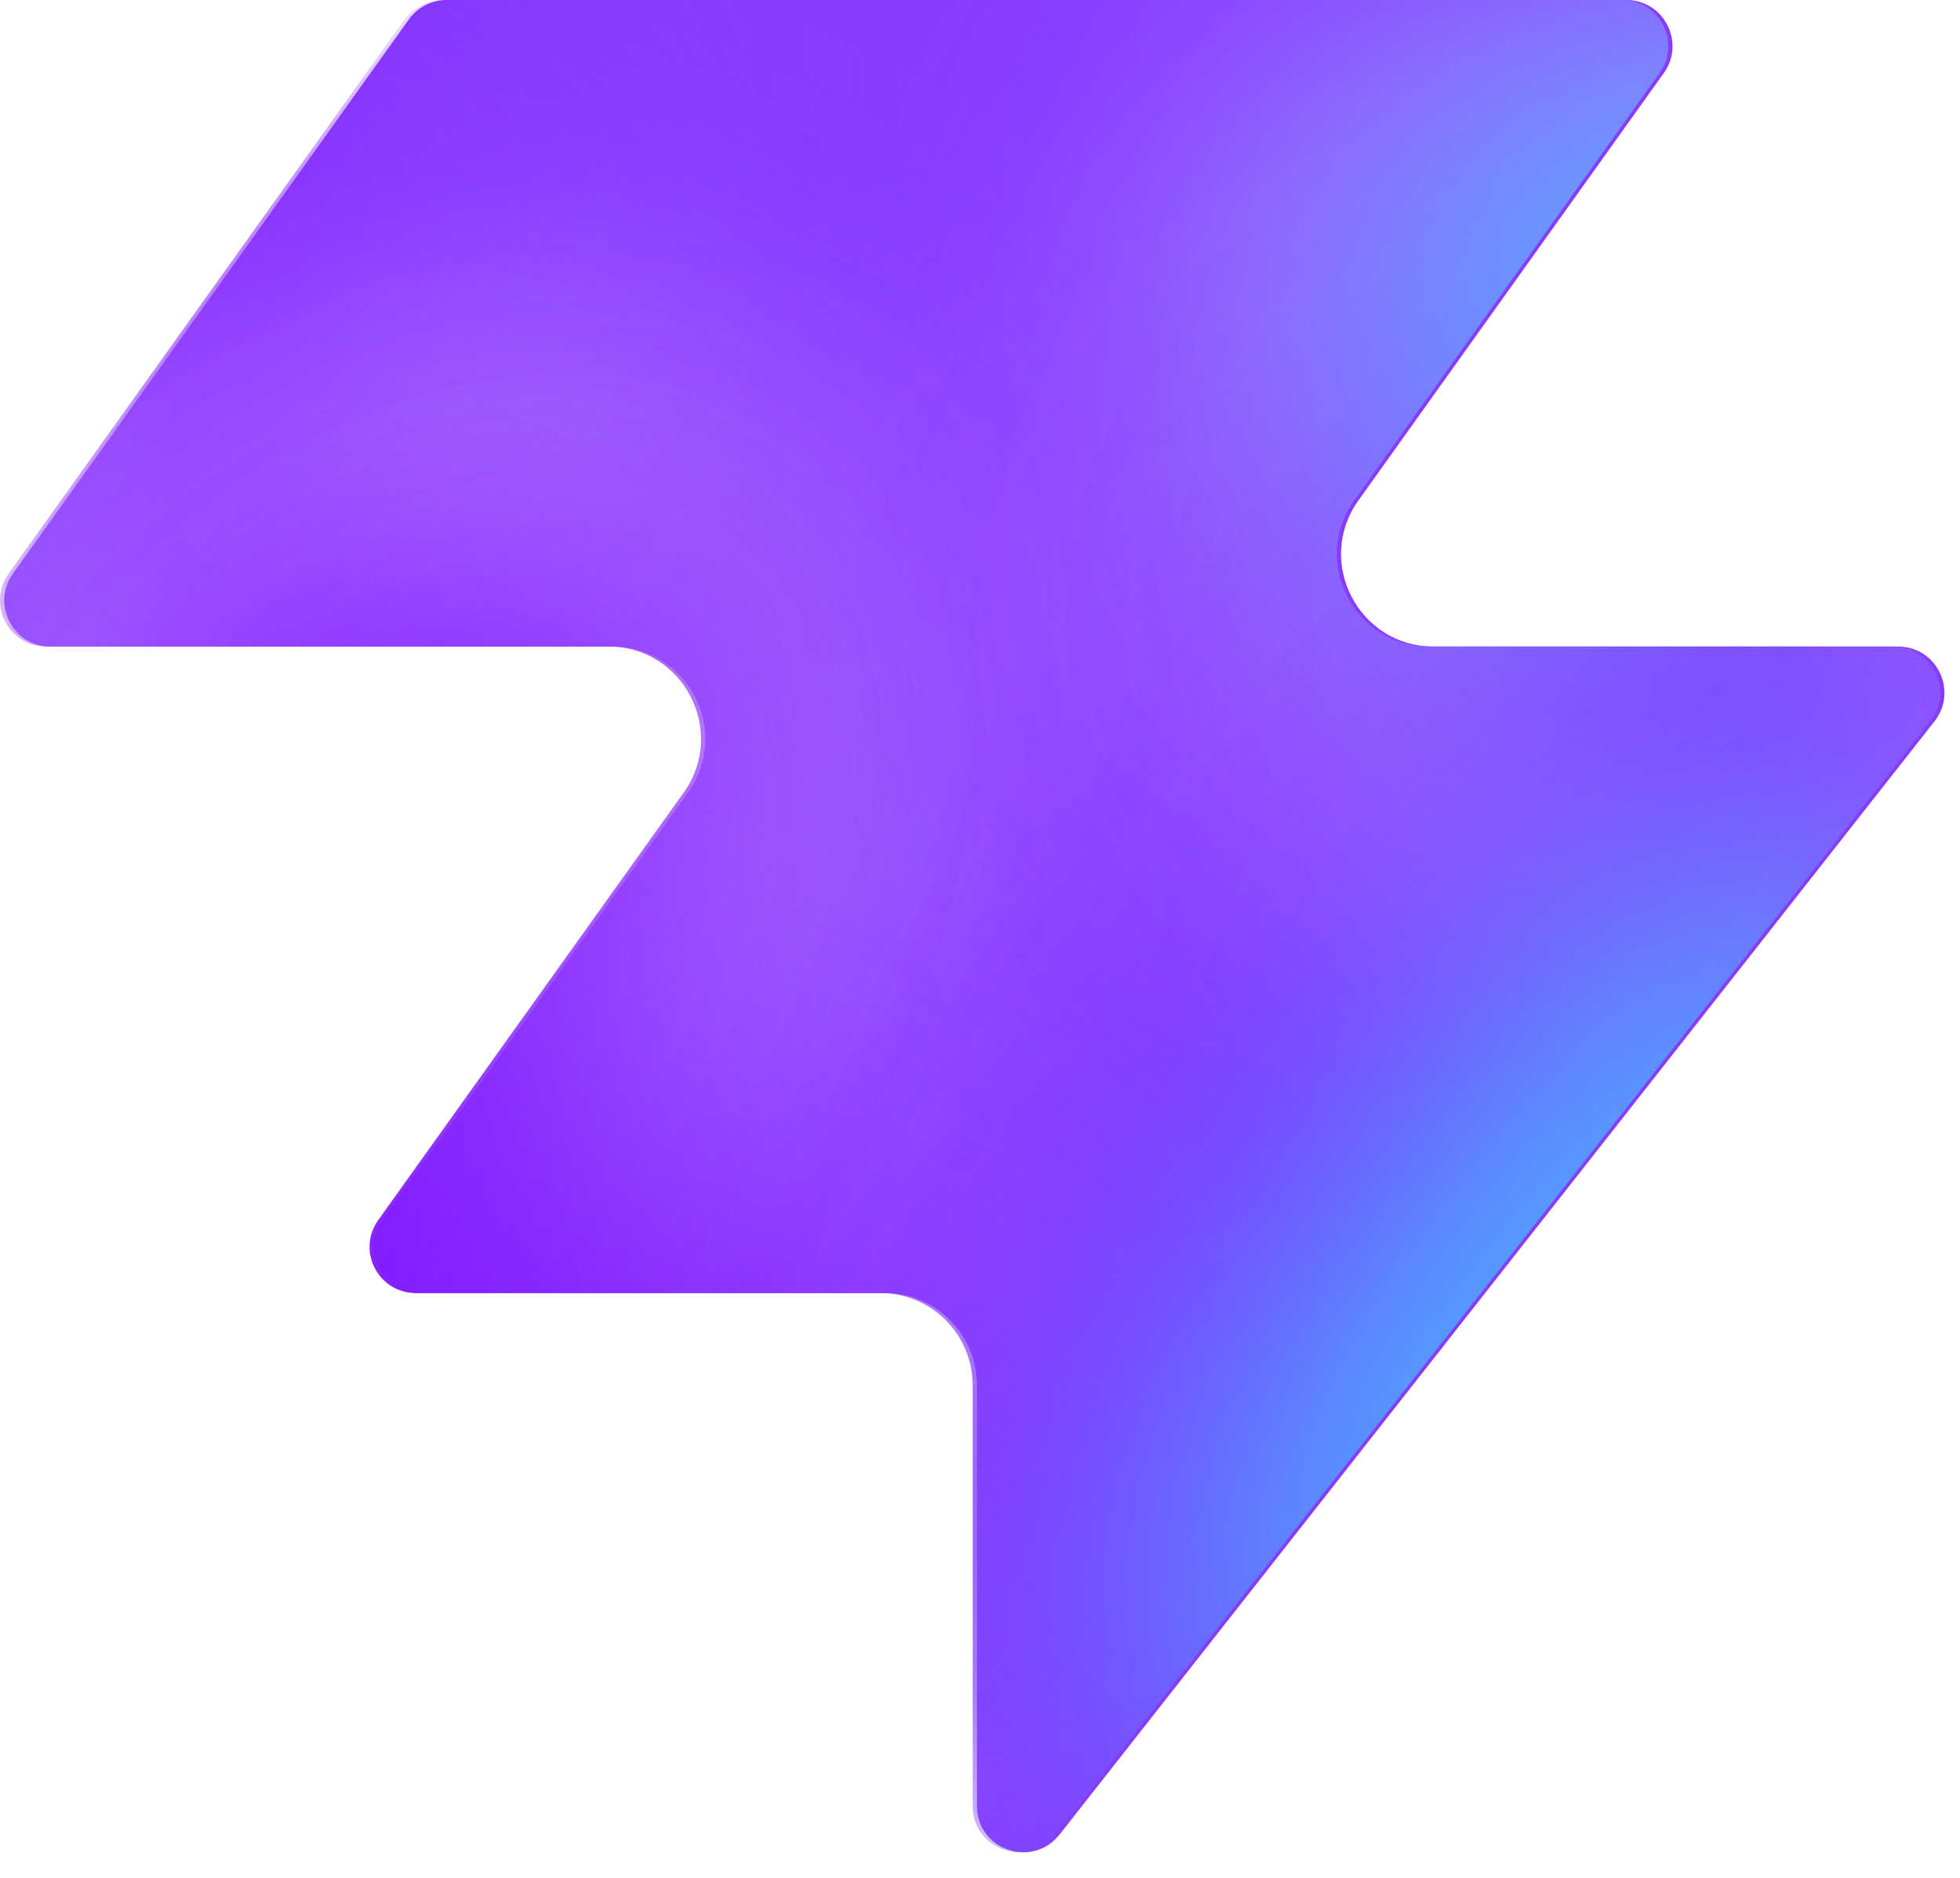
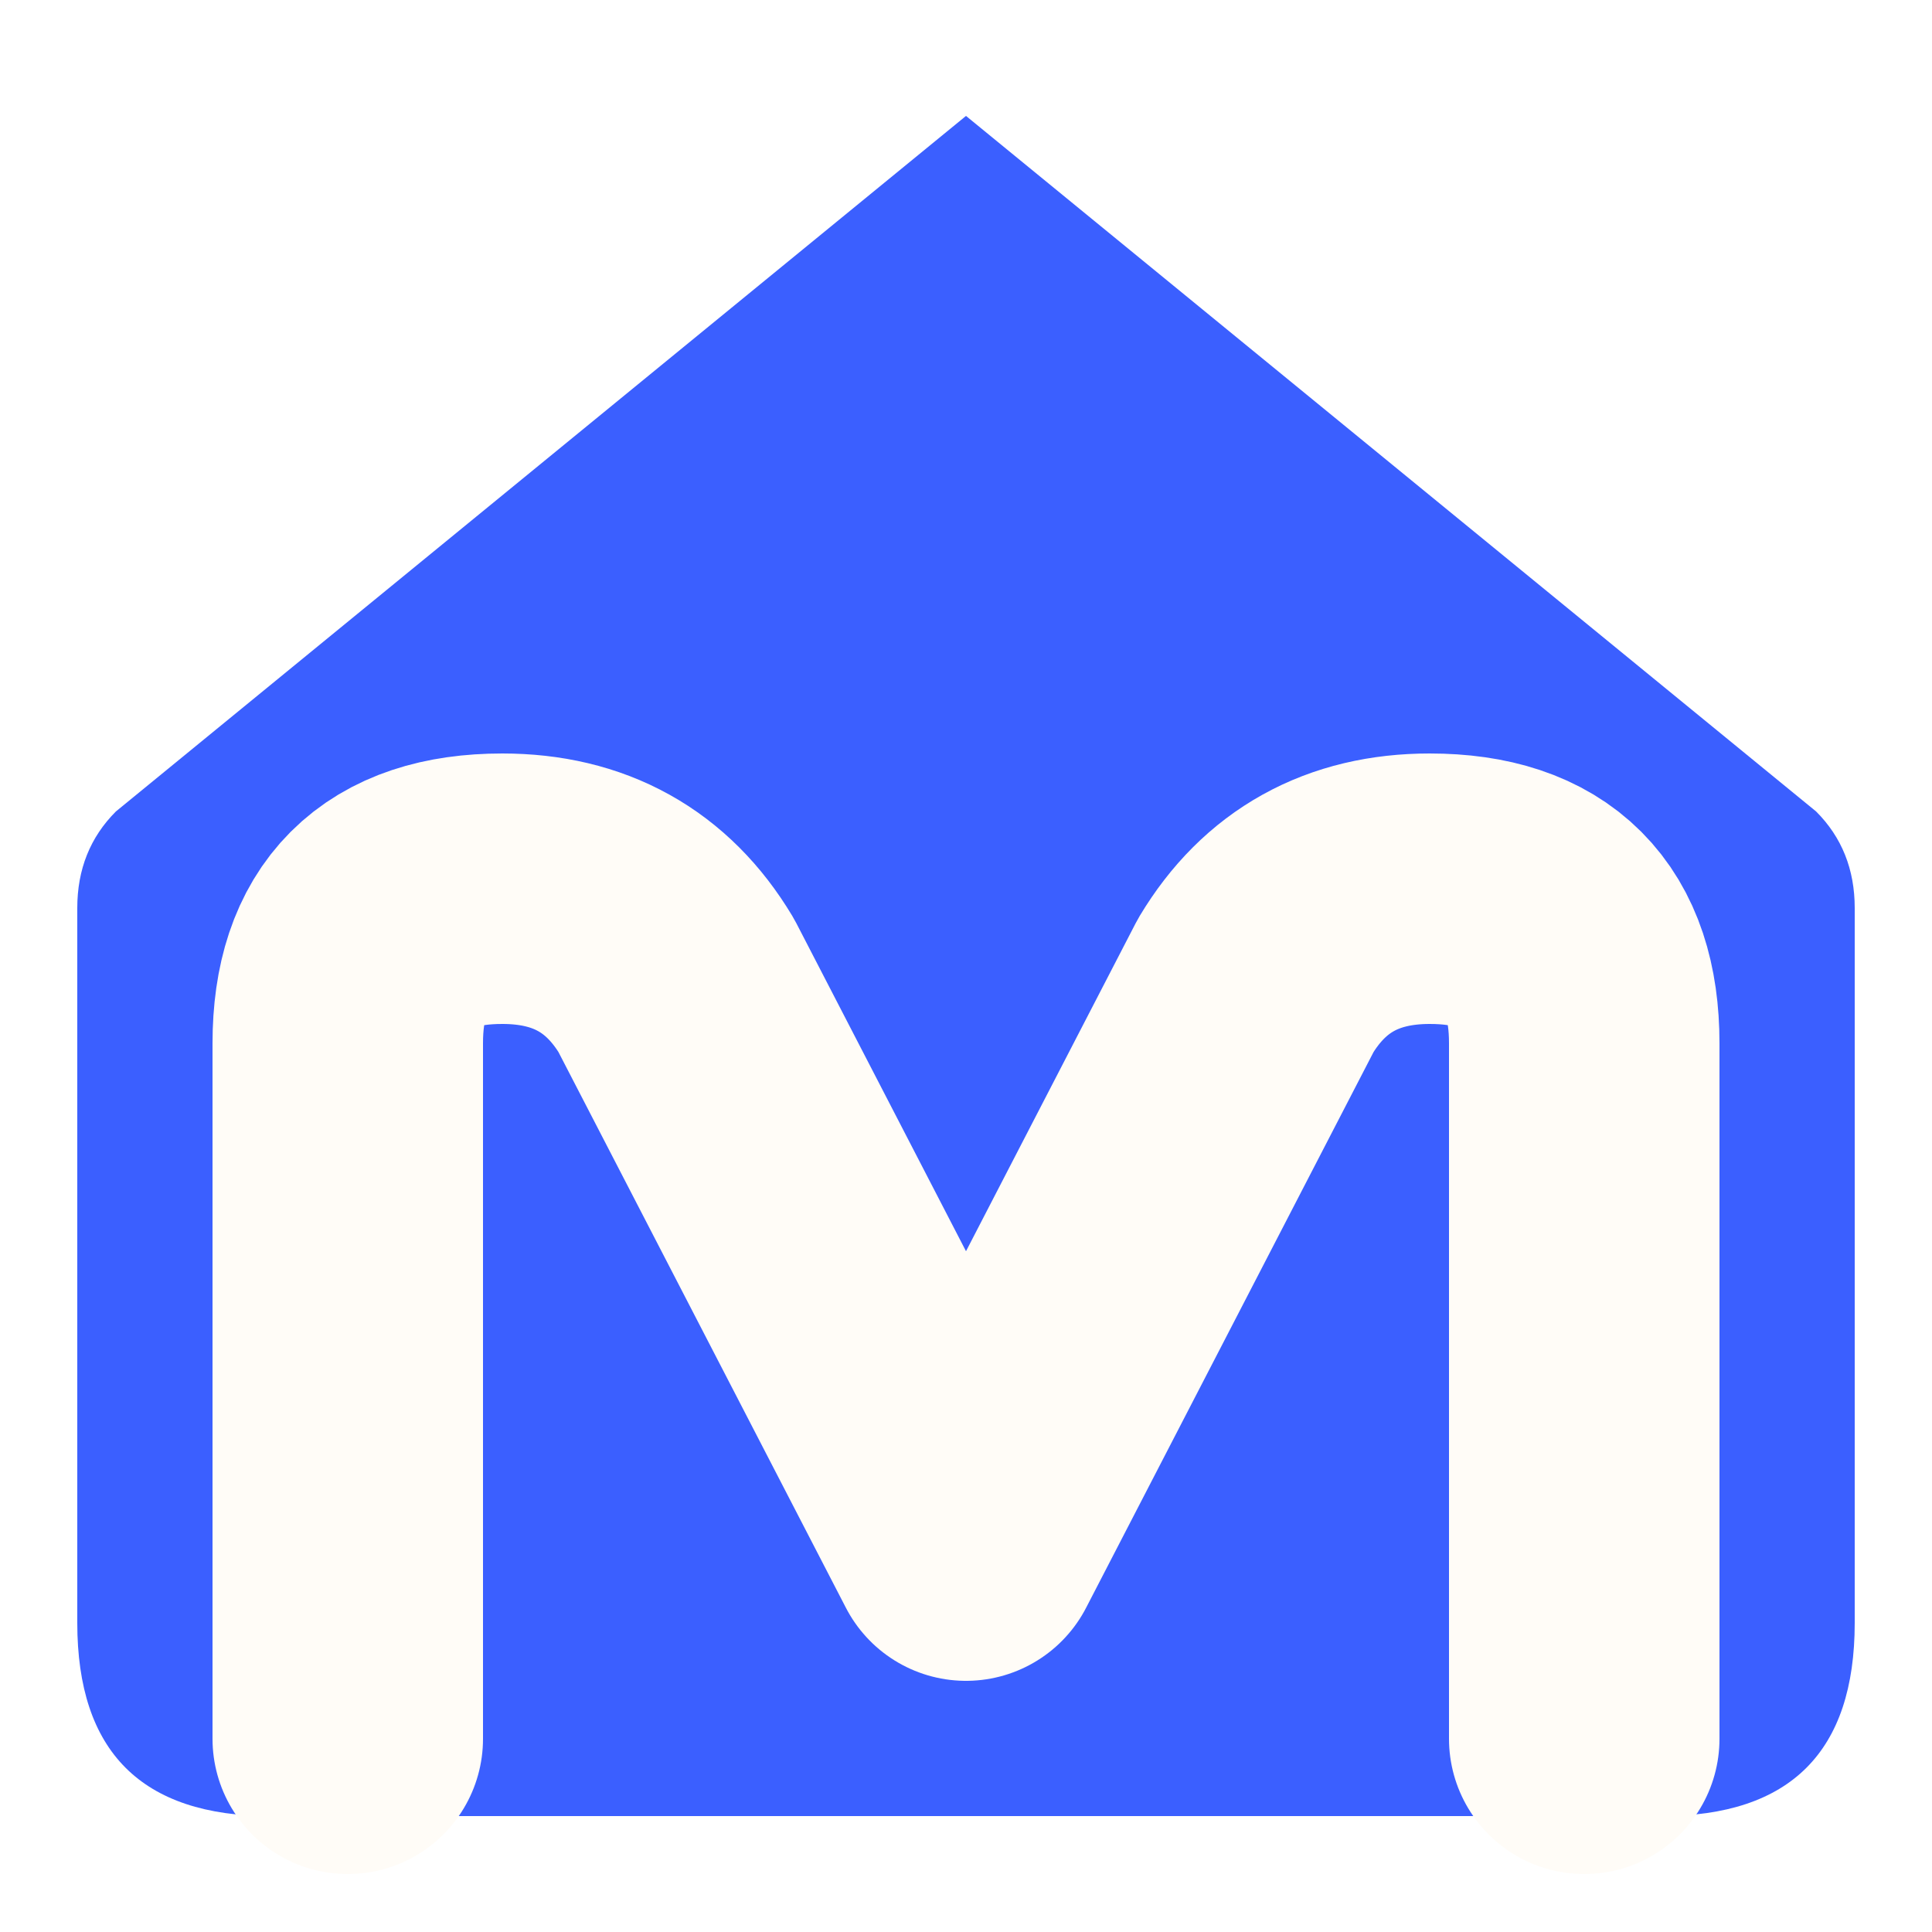
- <svg xmlns="http://www.w3.org/2000/svg" width="48" height="46" fill="none" viewBox="0 0 48 46">
-   <path fill="#863bff" d="M25.946 44.938c-.664.845-2.021.375-2.021-.698V33.937a2.26 2.26 0 0 0-2.262-2.262H10.287c-.92 0-1.456-1.04-.92-1.788l7.48-10.471c1.07-1.497 0-3.578-1.842-3.578H1.237c-.92 0-1.456-1.04-.92-1.788L10.013.474c.214-.297.556-.474.92-.474h28.894c.92 0 1.456 1.04.92 1.788l-7.48 10.471c-1.07 1.498 0 3.579 1.842 3.579h11.377c.943 0 1.473 1.088.89 1.83L25.947 44.94z" style="fill:#863bff;fill:color(display-p3 .525 .23 1);fill-opacity:1" />
-   <mask id="a" width="48" height="46" x="0" y="0" maskUnits="userSpaceOnUse" style="mask-type:alpha">
-     <path fill="#000" d="M25.842 44.938c-.664.844-2.021.375-2.021-.698V33.937a2.26 2.26 0 0 0-2.262-2.262H10.183c-.92 0-1.456-1.04-.92-1.788l7.48-10.471c1.07-1.498 0-3.579-1.842-3.579H1.133c-.92 0-1.456-1.04-.92-1.787L9.91.473c.214-.297.556-.474.92-.474h28.894c.92 0 1.456 1.04.92 1.788l-7.48 10.471c-1.07 1.498 0 3.578 1.842 3.578h11.377c.943 0 1.473 1.088.89 1.832L25.843 44.94z" style="fill:#000;fill-opacity:1" />
-   </mask>
-   <g mask="url(#a)">
-     <g filter="url(#b)">
-       <ellipse cx="5.508" cy="14.704" fill="#ede6ff" rx="5.508" ry="14.704" style="fill:#ede6ff;fill:color(display-p3 .927 .903 1);fill-opacity:1" transform="matrix(.00324 1 1 -.00324 -4.47 31.516)" />
-     </g>
-     <g filter="url(#c)">
-       <ellipse cx="10.399" cy="29.851" fill="#ede6ff" rx="10.399" ry="29.851" style="fill:#ede6ff;fill:color(display-p3 .927 .903 1);fill-opacity:1" transform="matrix(.00324 1 1 -.00324 -39.328 7.883)" />
-     </g>
-     <g filter="url(#d)">
-       <ellipse cx="5.508" cy="30.487" fill="#7e14ff" rx="5.508" ry="30.487" style="fill:#7e14ff;fill:color(display-p3 .492 .077 1);fill-opacity:1" transform="rotate(89.814 -25.913 -14.639)scale(1 -1)" />
-     </g>
-     <g filter="url(#e)">
-       <ellipse cx="5.508" cy="30.599" fill="#7e14ff" rx="5.508" ry="30.599" style="fill:#7e14ff;fill:color(display-p3 .492 .077 1);fill-opacity:1" transform="rotate(89.814 -32.644 -3.334)scale(1 -1)" />
-     </g>
-     <g filter="url(#f)">
-       <ellipse cx="5.508" cy="30.599" fill="#7e14ff" rx="5.508" ry="30.599" style="fill:#7e14ff;fill:color(display-p3 .492 .077 1);fill-opacity:1" transform="matrix(.00324 1 1 -.00324 -34.34 30.47)" />
-     </g>
-     <g filter="url(#g)">
-       <ellipse cx="14.072" cy="22.078" fill="#ede6ff" rx="14.072" ry="22.078" style="fill:#ede6ff;fill:color(display-p3 .927 .903 1);fill-opacity:1" transform="rotate(93.35 24.506 48.493)scale(-1 1)" />
-     </g>
-     <g filter="url(#h)">
-       <ellipse cx="3.47" cy="21.501" fill="#7e14ff" rx="3.47" ry="21.501" style="fill:#7e14ff;fill:color(display-p3 .492 .077 1);fill-opacity:1" transform="rotate(89.009 28.708 47.59)scale(-1 1)" />
-     </g>
-     <g filter="url(#i)">
-       <ellipse cx="3.47" cy="21.501" fill="#7e14ff" rx="3.47" ry="21.501" style="fill:#7e14ff;fill:color(display-p3 .492 .077 1);fill-opacity:1" transform="rotate(89.009 28.708 47.59)scale(-1 1)" />
-     </g>
-     <g filter="url(#j)">
-       <ellipse cx=".387" cy="8.972" fill="#7e14ff" rx="4.407" ry="29.108" style="fill:#7e14ff;fill:color(display-p3 .492 .077 1);fill-opacity:1" transform="rotate(39.51 .387 8.972)" />
-     </g>
-     <g filter="url(#k)">
-       <ellipse cx="47.523" cy="-6.092" fill="#7e14ff" rx="4.407" ry="29.108" style="fill:#7e14ff;fill:color(display-p3 .492 .077 1);fill-opacity:1" transform="rotate(37.892 47.523 -6.092)" />
-     </g>
-     <g filter="url(#l)">
-       <ellipse cx="41.412" cy="6.333" fill="#47bfff" rx="5.971" ry="9.665" style="fill:#47bfff;fill:color(display-p3 .28 .748 1);fill-opacity:1" transform="rotate(37.892 41.412 6.333)" />
-     </g>
-     <g filter="url(#m)">
-       <ellipse cx="-1.879" cy="38.332" fill="#7e14ff" rx="4.407" ry="29.108" style="fill:#7e14ff;fill:color(display-p3 .492 .077 1);fill-opacity:1" transform="rotate(37.892 -1.88 38.332)" />
-     </g>
-     <g filter="url(#n)">
-       <ellipse cx="-1.879" cy="38.332" fill="#7e14ff" rx="4.407" ry="29.108" style="fill:#7e14ff;fill:color(display-p3 .492 .077 1);fill-opacity:1" transform="rotate(37.892 -1.88 38.332)" />
-     </g>
-     <g filter="url(#o)">
-       <ellipse cx="35.651" cy="29.907" fill="#7e14ff" rx="4.407" ry="29.108" style="fill:#7e14ff;fill:color(display-p3 .492 .077 1);fill-opacity:1" transform="rotate(37.892 35.651 29.907)" />
-     </g>
-     <g filter="url(#p)">
-       <ellipse cx="38.418" cy="32.4" fill="#47bfff" rx="5.971" ry="15.297" style="fill:#47bfff;fill:color(display-p3 .28 .748 1);fill-opacity:1" transform="rotate(37.892 38.418 32.4)" />
-     </g>
-   </g>
-   <defs>
-     <filter id="b" width="60.045" height="41.654" x="-19.77" y="16.149" color-interpolation-filters="sRGB" filterUnits="userSpaceOnUse">
-       <feFlood flood-opacity="0" result="BackgroundImageFix" />
-       <feBlend in="SourceGraphic" in2="BackgroundImageFix" result="shape" />
-       <feGaussianBlur result="effect1_foregroundBlur_2002_17158" stdDeviation="7.659" />
-     </filter>
-     <filter id="c" width="90.34" height="51.437" x="-54.613" y="-7.533" color-interpolation-filters="sRGB" filterUnits="userSpaceOnUse">
-       <feFlood flood-opacity="0" result="BackgroundImageFix" />
-       <feBlend in="SourceGraphic" in2="BackgroundImageFix" result="shape" />
-       <feGaussianBlur result="effect1_foregroundBlur_2002_17158" stdDeviation="7.659" />
-     </filter>
-     <filter id="d" width="79.355" height="29.4" x="-49.64" y="2.03" color-interpolation-filters="sRGB" filterUnits="userSpaceOnUse">
-       <feFlood flood-opacity="0" result="BackgroundImageFix" />
-       <feBlend in="SourceGraphic" in2="BackgroundImageFix" result="shape" />
-       <feGaussianBlur result="effect1_foregroundBlur_2002_17158" stdDeviation="4.596" />
-     </filter>
-     <filter id="e" width="79.579" height="29.4" x="-45.045" y="20.029" color-interpolation-filters="sRGB" filterUnits="userSpaceOnUse">
-       <feFlood flood-opacity="0" result="BackgroundImageFix" />
-       <feBlend in="SourceGraphic" in2="BackgroundImageFix" result="shape" />
-       <feGaussianBlur result="effect1_foregroundBlur_2002_17158" stdDeviation="4.596" />
-     </filter>
-     <filter id="f" width="79.579" height="29.4" x="-43.513" y="21.178" color-interpolation-filters="sRGB" filterUnits="userSpaceOnUse">
-       <feFlood flood-opacity="0" result="BackgroundImageFix" />
-       <feBlend in="SourceGraphic" in2="BackgroundImageFix" result="shape" />
-       <feGaussianBlur result="effect1_foregroundBlur_2002_17158" stdDeviation="4.596" />
-     </filter>
-     <filter id="g" width="74.749" height="58.852" x="15.756" y="-17.901" color-interpolation-filters="sRGB" filterUnits="userSpaceOnUse">
-       <feFlood flood-opacity="0" result="BackgroundImageFix" />
-       <feBlend in="SourceGraphic" in2="BackgroundImageFix" result="shape" />
-       <feGaussianBlur result="effect1_foregroundBlur_2002_17158" stdDeviation="7.659" />
-     </filter>
-     <filter id="h" width="61.377" height="25.362" x="23.548" y="2.284" color-interpolation-filters="sRGB" filterUnits="userSpaceOnUse">
-       <feFlood flood-opacity="0" result="BackgroundImageFix" />
-       <feBlend in="SourceGraphic" in2="BackgroundImageFix" result="shape" />
-       <feGaussianBlur result="effect1_foregroundBlur_2002_17158" stdDeviation="4.596" />
-     </filter>
-     <filter id="i" width="61.377" height="25.362" x="23.548" y="2.284" color-interpolation-filters="sRGB" filterUnits="userSpaceOnUse">
-       <feFlood flood-opacity="0" result="BackgroundImageFix" />
-       <feBlend in="SourceGraphic" in2="BackgroundImageFix" result="shape" />
-       <feGaussianBlur result="effect1_foregroundBlur_2002_17158" stdDeviation="4.596" />
-     </filter>
-     <filter id="j" width="56.045" height="63.649" x="-27.636" y="-22.853" color-interpolation-filters="sRGB" filterUnits="userSpaceOnUse">
-       <feFlood flood-opacity="0" result="BackgroundImageFix" />
-       <feBlend in="SourceGraphic" in2="BackgroundImageFix" result="shape" />
-       <feGaussianBlur result="effect1_foregroundBlur_2002_17158" stdDeviation="4.596" />
-     </filter>
-     <filter id="k" width="54.814" height="64.646" x="20.116" y="-38.415" color-interpolation-filters="sRGB" filterUnits="userSpaceOnUse">
-       <feFlood flood-opacity="0" result="BackgroundImageFix" />
-       <feBlend in="SourceGraphic" in2="BackgroundImageFix" result="shape" />
-       <feGaussianBlur result="effect1_foregroundBlur_2002_17158" stdDeviation="4.596" />
-     </filter>
-     <filter id="l" width="33.541" height="35.313" x="24.641" y="-11.323" color-interpolation-filters="sRGB" filterUnits="userSpaceOnUse">
-       <feFlood flood-opacity="0" result="BackgroundImageFix" />
-       <feBlend in="SourceGraphic" in2="BackgroundImageFix" result="shape" />
-       <feGaussianBlur result="effect1_foregroundBlur_2002_17158" stdDeviation="4.596" />
-     </filter>
-     <filter id="m" width="54.814" height="64.646" x="-29.286" y="6.009" color-interpolation-filters="sRGB" filterUnits="userSpaceOnUse">
-       <feFlood flood-opacity="0" result="BackgroundImageFix" />
-       <feBlend in="SourceGraphic" in2="BackgroundImageFix" result="shape" />
-       <feGaussianBlur result="effect1_foregroundBlur_2002_17158" stdDeviation="4.596" />
-     </filter>
-     <filter id="n" width="54.814" height="64.646" x="-29.286" y="6.009" color-interpolation-filters="sRGB" filterUnits="userSpaceOnUse">
-       <feFlood flood-opacity="0" result="BackgroundImageFix" />
-       <feBlend in="SourceGraphic" in2="BackgroundImageFix" result="shape" />
-       <feGaussianBlur result="effect1_foregroundBlur_2002_17158" stdDeviation="4.596" />
-     </filter>
-     <filter id="o" width="54.814" height="64.646" x="8.244" y="-2.416" color-interpolation-filters="sRGB" filterUnits="userSpaceOnUse">
-       <feFlood flood-opacity="0" result="BackgroundImageFix" />
-       <feBlend in="SourceGraphic" in2="BackgroundImageFix" result="shape" />
-       <feGaussianBlur result="effect1_foregroundBlur_2002_17158" stdDeviation="4.596" />
-     </filter>
-     <filter id="p" width="39.409" height="43.623" x="18.713" y="10.588" color-interpolation-filters="sRGB" filterUnits="userSpaceOnUse">
-       <feFlood flood-opacity="0" result="BackgroundImageFix" />
-       <feBlend in="SourceGraphic" in2="BackgroundImageFix" result="shape" />
-       <feGaussianBlur result="effect1_foregroundBlur_2002_17158" stdDeviation="4.596" />
-     </filter>
-   </defs>
+ <svg xmlns="http://www.w3.org/2000/svg" width="100" height="100" viewBox="0 0 100 100" fill="none">
+   <path d="M50 6 L94 42 Q96 44 96 47 L96 84 Q96 94 86 94 L14 94 Q4 94 4 84 L4 47 Q4 44 6 42 Z" fill="#3B5FFF" />
+   <path d="M18 90 L18 54 Q18 46 26 46 Q32 46 35 51 L50 80 L65 51 Q68 46 74 46 Q82 46 82 54 L82 90" stroke="#FFFCF7" stroke-width="14" stroke-linecap="round" stroke-linejoin="round" fill="none" />
</svg>
